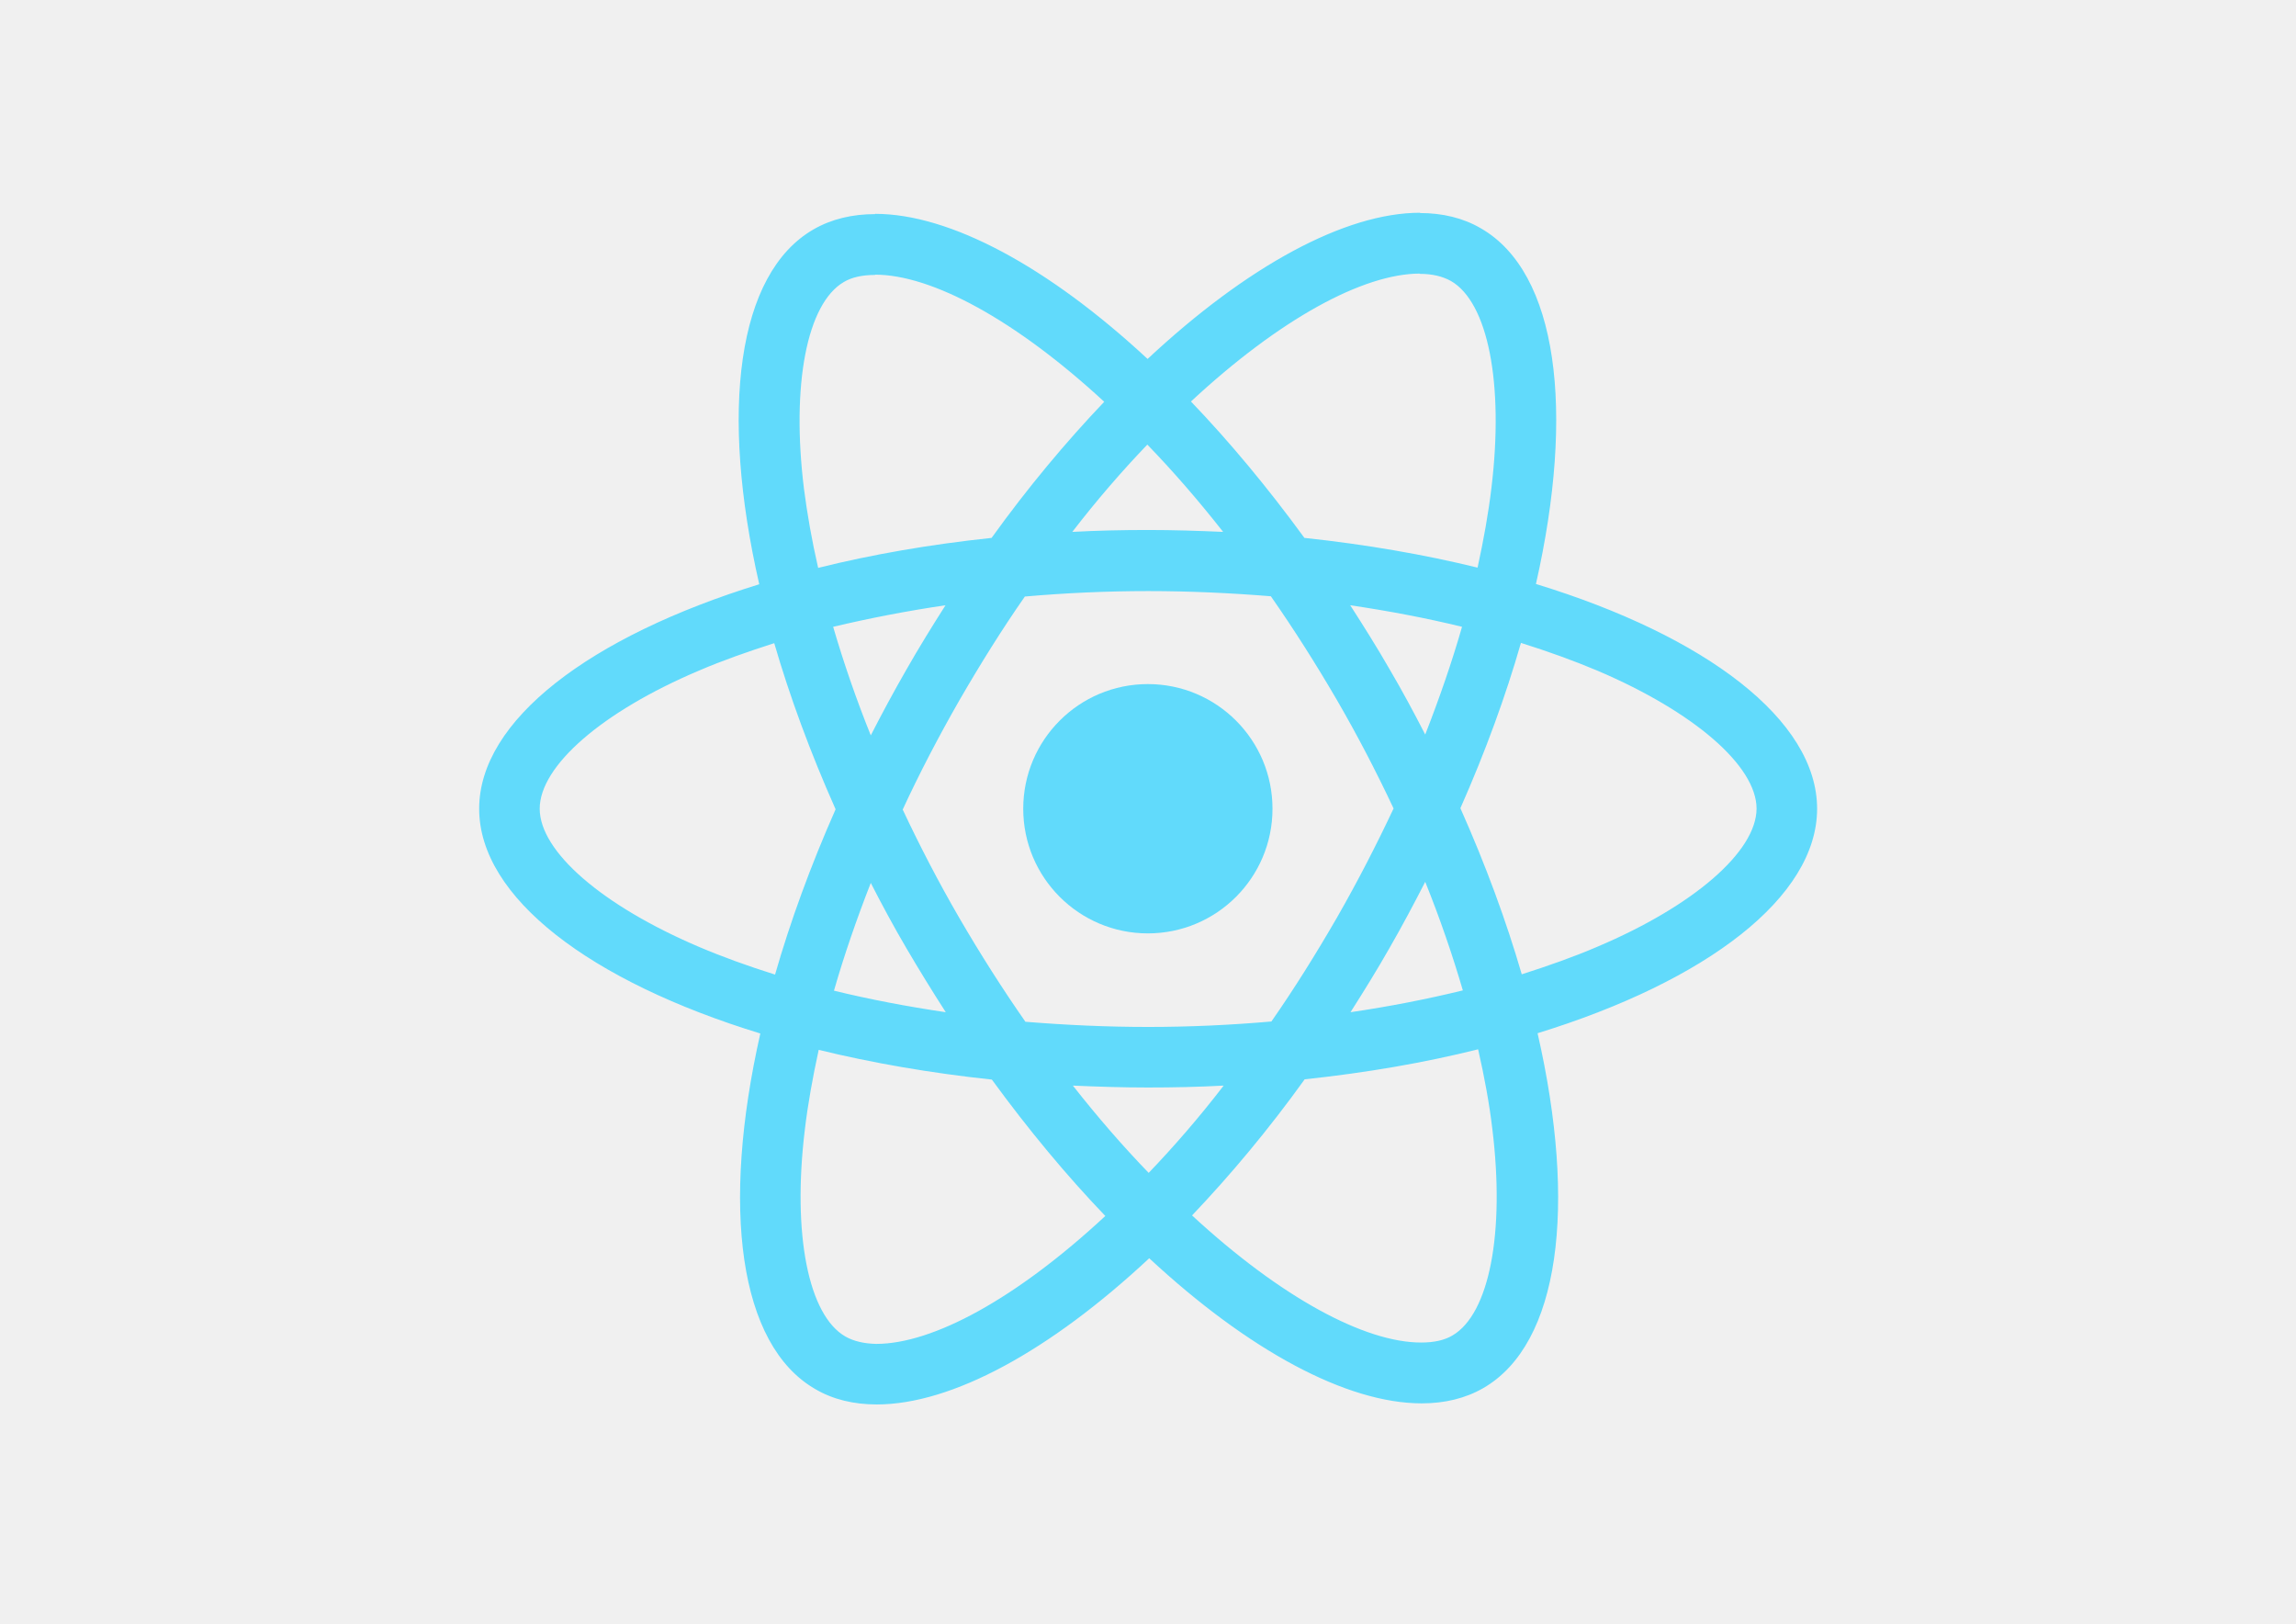
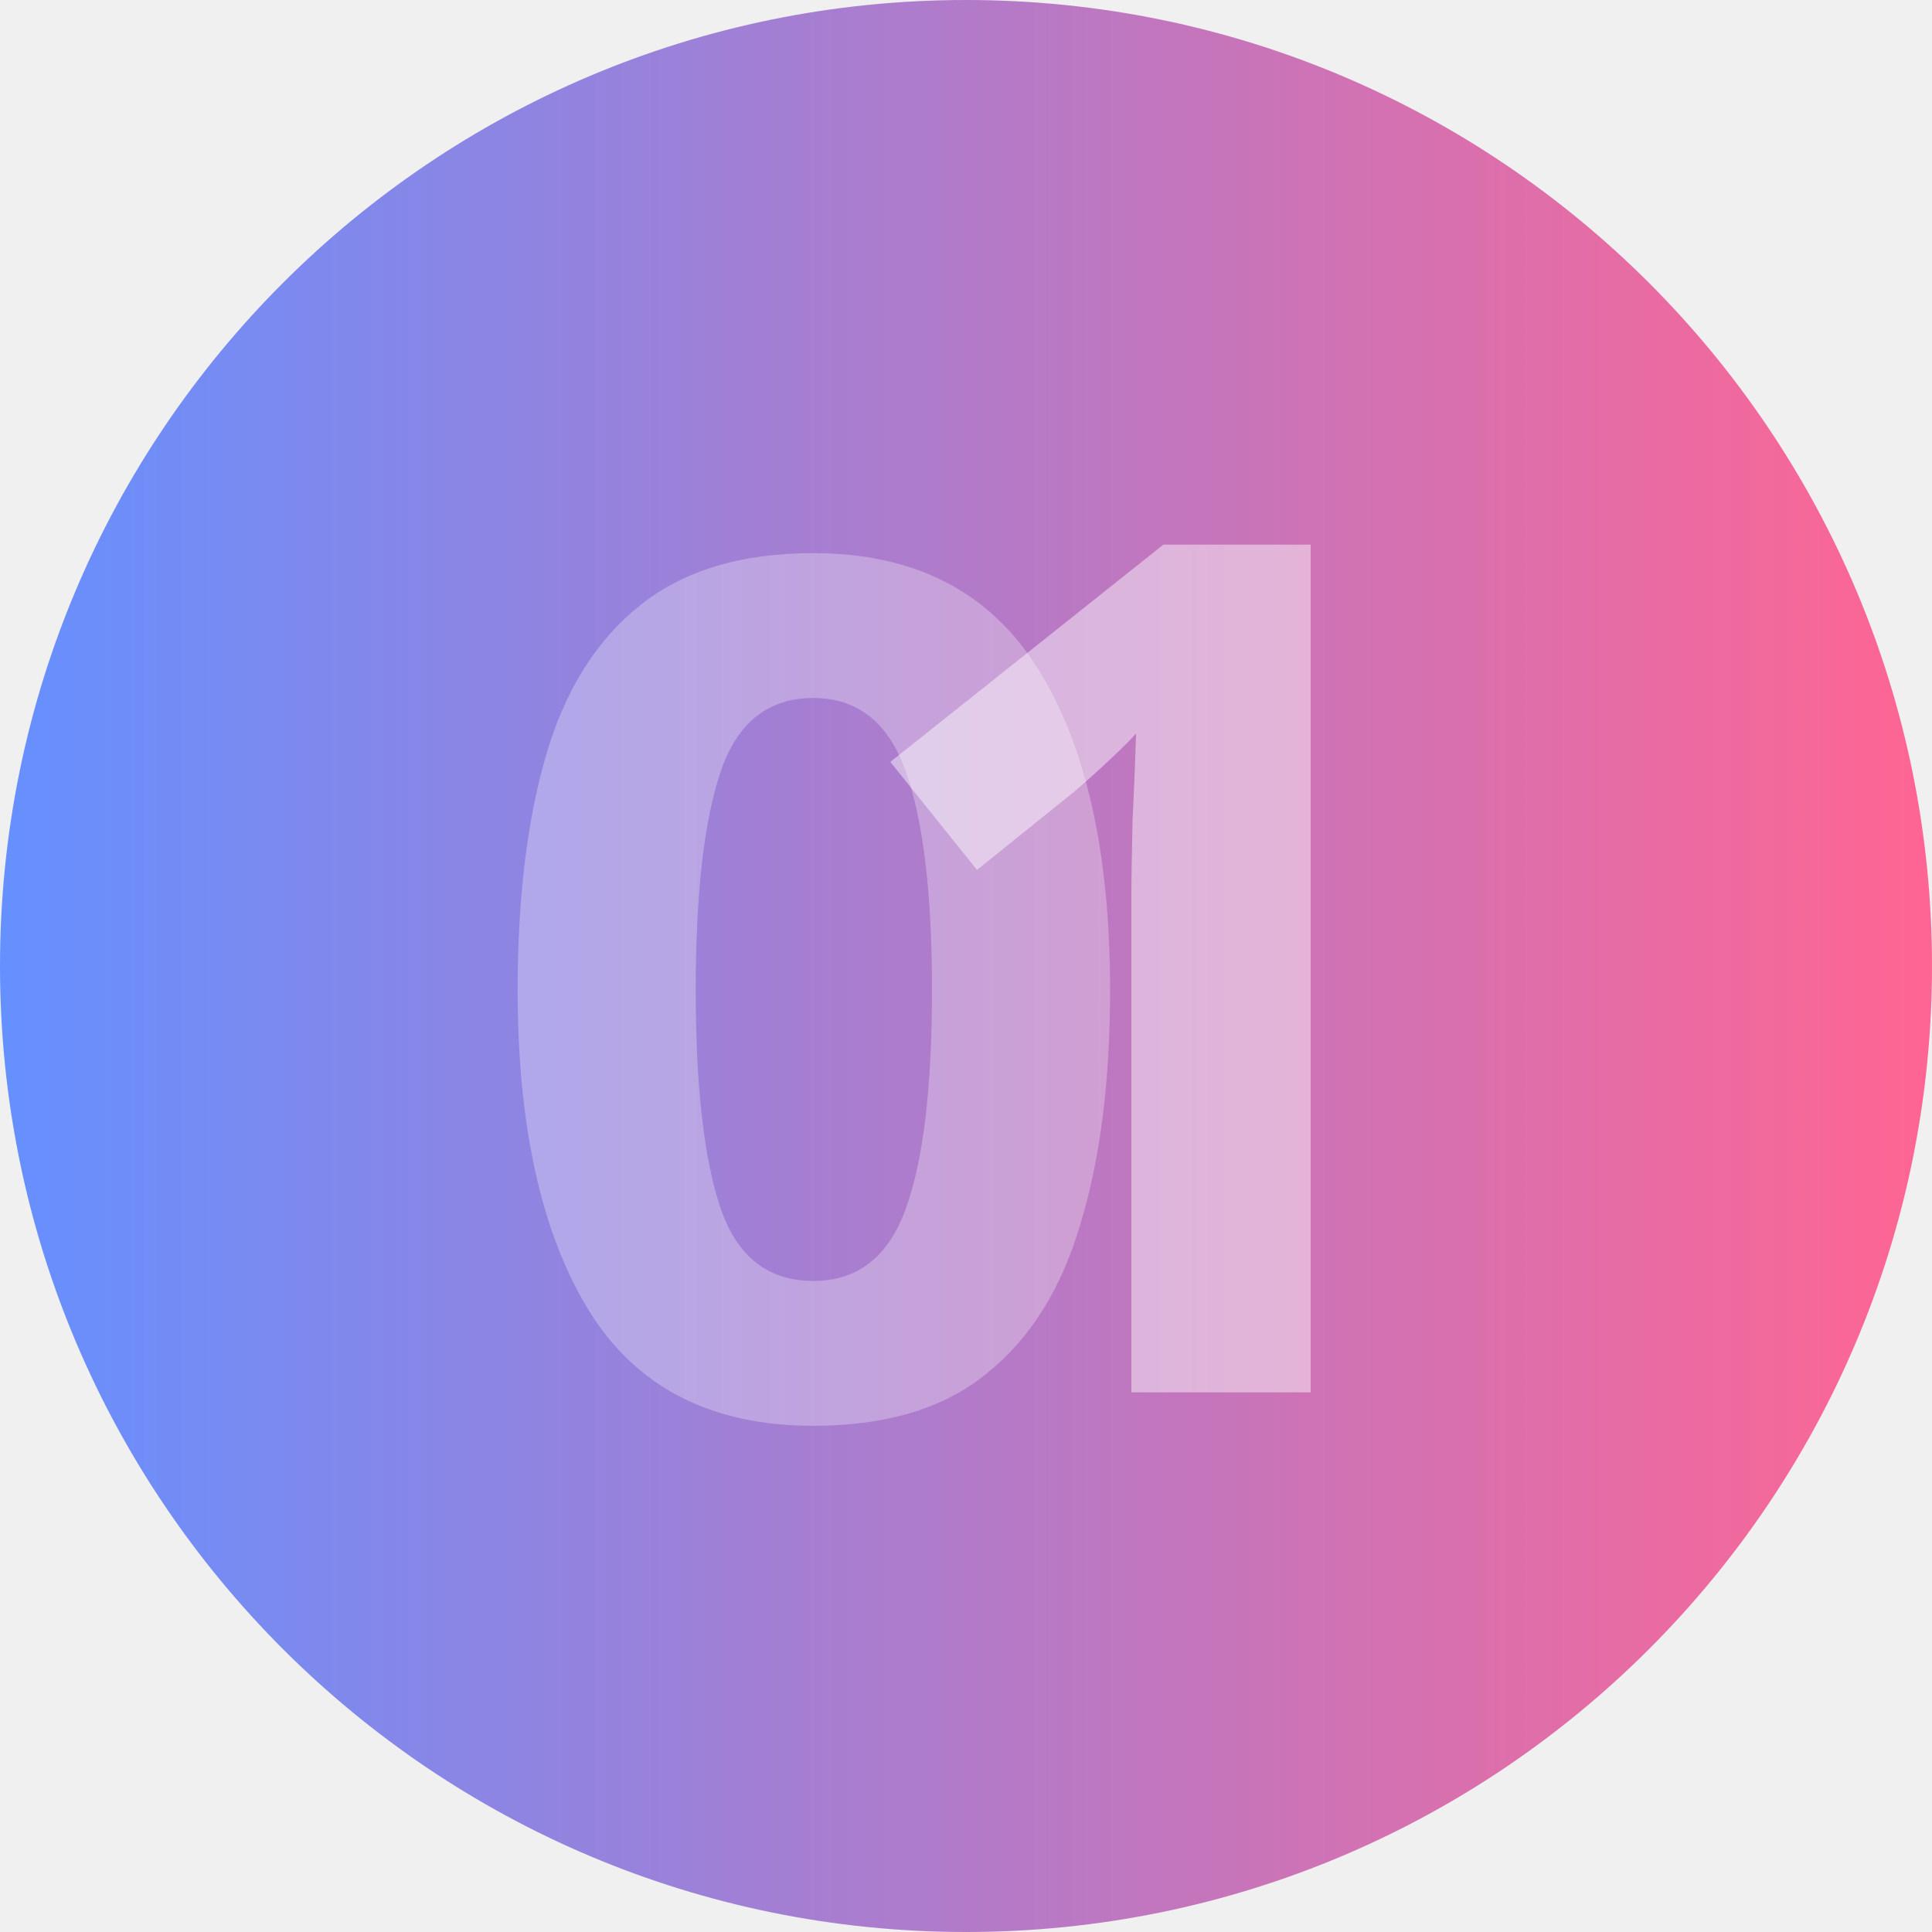
- <svg xmlns="http://www.w3.org/2000/svg" viewBox="0 0 841.9 595.3">
-   <g fill="#61DAFB">
-     <path d="M666.3 296.5c0-32.5-40.7-63.3-103.1-82.4 14.4-63.6 8-114.2-20.2-130.4-6.5-3.8-14.1-5.6-22.4-5.6v22.3c4.6 0 8.3.9 11.4 2.6 13.6 7.8 19.5 37.5 14.9 75.7-1.1 9.4-2.9 19.3-5.1 29.4-19.6-4.8-41-8.5-63.5-10.9-13.5-18.5-27.5-35.3-41.6-50 32.6-30.3 63.2-46.9 84-46.9V78c-27.5 0-63.5 19.6-99.9 53.6-36.4-33.8-72.4-53.2-99.9-53.2v22.3c20.7 0 51.4 16.5 84 46.6-14 14.7-28 31.4-41.3 49.9-22.6 2.4-44 6.1-63.6 11-2.3-10-4-19.7-5.2-29-4.7-38.2 1.1-67.9 14.6-75.8 3-1.8 6.9-2.6 11.5-2.6V78.5c-8.4 0-16 1.8-22.6 5.6-28.1 16.2-34.4 66.7-19.9 130.1-62.2 19.2-102.7 49.9-102.7 82.3 0 32.5 40.7 63.3 103.1 82.4-14.4 63.6-8 114.2 20.2 130.4 6.5 3.8 14.1 5.6 22.5 5.6 27.5 0 63.5-19.6 99.9-53.6 36.4 33.8 72.4 53.2 99.9 53.2 8.4 0 16-1.8 22.6-5.6 28.1-16.2 34.4-66.7 19.9-130.1 62-19.1 102.5-49.9 102.5-82.3zm-130.2-66.7c-3.7 12.9-8.3 26.2-13.5 39.5-4.1-8-8.4-16-13.1-24-4.6-8-9.5-15.8-14.4-23.4 14.2 2.1 27.9 4.7 41 7.9zm-45.8 106.5c-7.8 13.5-15.8 26.3-24.1 38.2-14.9 1.3-30 2-45.2 2-15.1 0-30.2-.7-45-1.9-8.3-11.9-16.4-24.6-24.2-38-7.6-13.1-14.5-26.4-20.8-39.8 6.2-13.4 13.2-26.8 20.7-39.9 7.8-13.5 15.8-26.3 24.1-38.2 14.9-1.3 30-2 45.2-2 15.1 0 30.2.7 45 1.9 8.3 11.9 16.4 24.6 24.2 38 7.6 13.1 14.5 26.4 20.8 39.8-6.3 13.4-13.2 26.8-20.7 39.9zm32.3-13c5.4 13.4 10 26.8 13.8 39.8-13.1 3.2-26.9 5.9-41.2 8 4.9-7.7 9.8-15.6 14.4-23.7 4.6-8 8.9-16.1 13-24.1zM421.2 430c-9.3-9.6-18.6-20.3-27.8-32 9 .4 18.2.7 27.5.7 9.4 0 18.7-.2 27.8-.7-9 11.7-18.3 22.4-27.5 32zm-74.4-58.9c-14.2-2.1-27.9-4.7-41-7.9 3.7-12.9 8.3-26.2 13.5-39.5 4.1 8 8.4 16 13.1 24 4.7 8 9.5 15.8 14.4 23.4zM420.7 163c9.3 9.6 18.6 20.3 27.8 32-9-.4-18.2-.7-27.5-.7-9.4 0-18.7.2-27.8.7 9-11.7 18.3-22.4 27.5-32zm-74 58.9c-4.9 7.7-9.8 15.6-14.4 23.7-4.6 8-8.9 16-13 24-5.4-13.4-10-26.8-13.8-39.8 13.1-3.1 26.9-5.8 41.2-7.9zm-90.5 125.2c-35.4-15.1-58.3-34.9-58.3-50.6 0-15.7 22.9-35.6 58.3-50.6 8.6-3.7 18-7 27.7-10.1 5.7 19.6 13.2 40 22.5 60.9-9.2 20.8-16.6 41.1-22.2 60.6-9.9-3.1-19.3-6.5-28-10.2zM310 490c-13.6-7.8-19.5-37.5-14.9-75.7 1.1-9.4 2.9-19.3 5.1-29.4 19.6 4.8 41 8.5 63.5 10.9 13.5 18.5 27.5 35.3 41.6 50-32.6 30.3-63.2 46.9-84 46.9-4.5-.1-8.3-1-11.3-2.7zm237.2-76.2c4.7 38.2-1.1 67.9-14.6 75.8-3 1.8-6.9 2.6-11.5 2.6-20.7 0-51.4-16.5-84-46.6 14-14.7 28-31.4 41.3-49.9 22.6-2.4 44-6.1 63.6-11 2.3 10.1 4.1 19.8 5.2 29.1zm38.5-66.7c-8.6 3.7-18 7-27.7 10.1-5.7-19.6-13.2-40-22.5-60.9 9.2-20.8 16.6-41.1 22.2-60.6 9.9 3.1 19.3 6.5 28.1 10.2 35.4 15.1 58.3 34.9 58.3 50.6-.1 15.7-23 35.6-58.4 50.6zM320.8 78.4z" />
-     <circle cx="420.9" cy="296.5" r="45.7" />
-     <path d="M520.5 78.1z" />
-   </g>
+ <svg xmlns="http://www.w3.org/2000/svg" width="179" height="179" viewBox="0 0 179 179" fill="none">
+   <circle cx="89.5" cy="89.5" r="89.5" fill="url(#paint0_linear)" />
+   <path d="M121.43 129H104.82V83.57C104.82 81.663 104.857 79.17 104.93 76.09C105.077 73.01 105.187 70.297 105.26 67.95C104.893 68.39 104.087 69.197 102.84 70.37C101.667 71.47 100.567 72.46 99.54 73.34L90.52 80.6L82.49 70.59L107.79 50.46H121.43V129Z" fill="white" fill-opacity="0.46" />
+   <path d="M102.85 91.73C102.85 100.163 101.933 107.387 100.1 113.4C98.34 119.413 95.443 124.033 91.41 127.26C87.45 130.487 82.097 132.1 75.35 132.1C65.89 132.1 58.96 128.543 54.56 121.43C50.16 114.243 47.96 104.343 47.96 91.73C47.96 83.223 48.84 75.963 50.6 69.95C52.36 63.937 55.257 59.317 59.29 56.09C63.323 52.863 68.677 51.25 75.35 51.25C84.737 51.25 91.667 54.807 96.14 61.92C100.613 69.033 102.85 78.97 102.85 91.73ZM64.46 91.73C64.46 100.677 65.23 107.423 66.77 111.97C68.31 116.443 71.17 118.68 75.35 118.68C79.457 118.68 82.317 116.443 83.93 111.97C85.543 107.497 86.35 100.75 86.35 91.73C86.35 82.783 85.543 76.037 83.93 71.49C82.317 66.943 79.457 64.67 75.35 64.67C71.17 64.67 68.31 66.943 66.77 71.49C65.23 76.037 64.46 82.783 64.46 91.73Z" fill="white" fill-opacity="0.29" />
+   <defs>
+     <linearGradient id="paint0_linear" x1="4.25551e-07" y1="102.44" x2="179" y2="102.44" gradientUnits="userSpaceOnUse">
+       <stop stop-color="#6590FF" />
+       <stop offset="0" stop-color="#6590FF" />
+       <stop offset="1" stop-color="#FF6593" />
+     </linearGradient>
+   </defs>
</svg>
